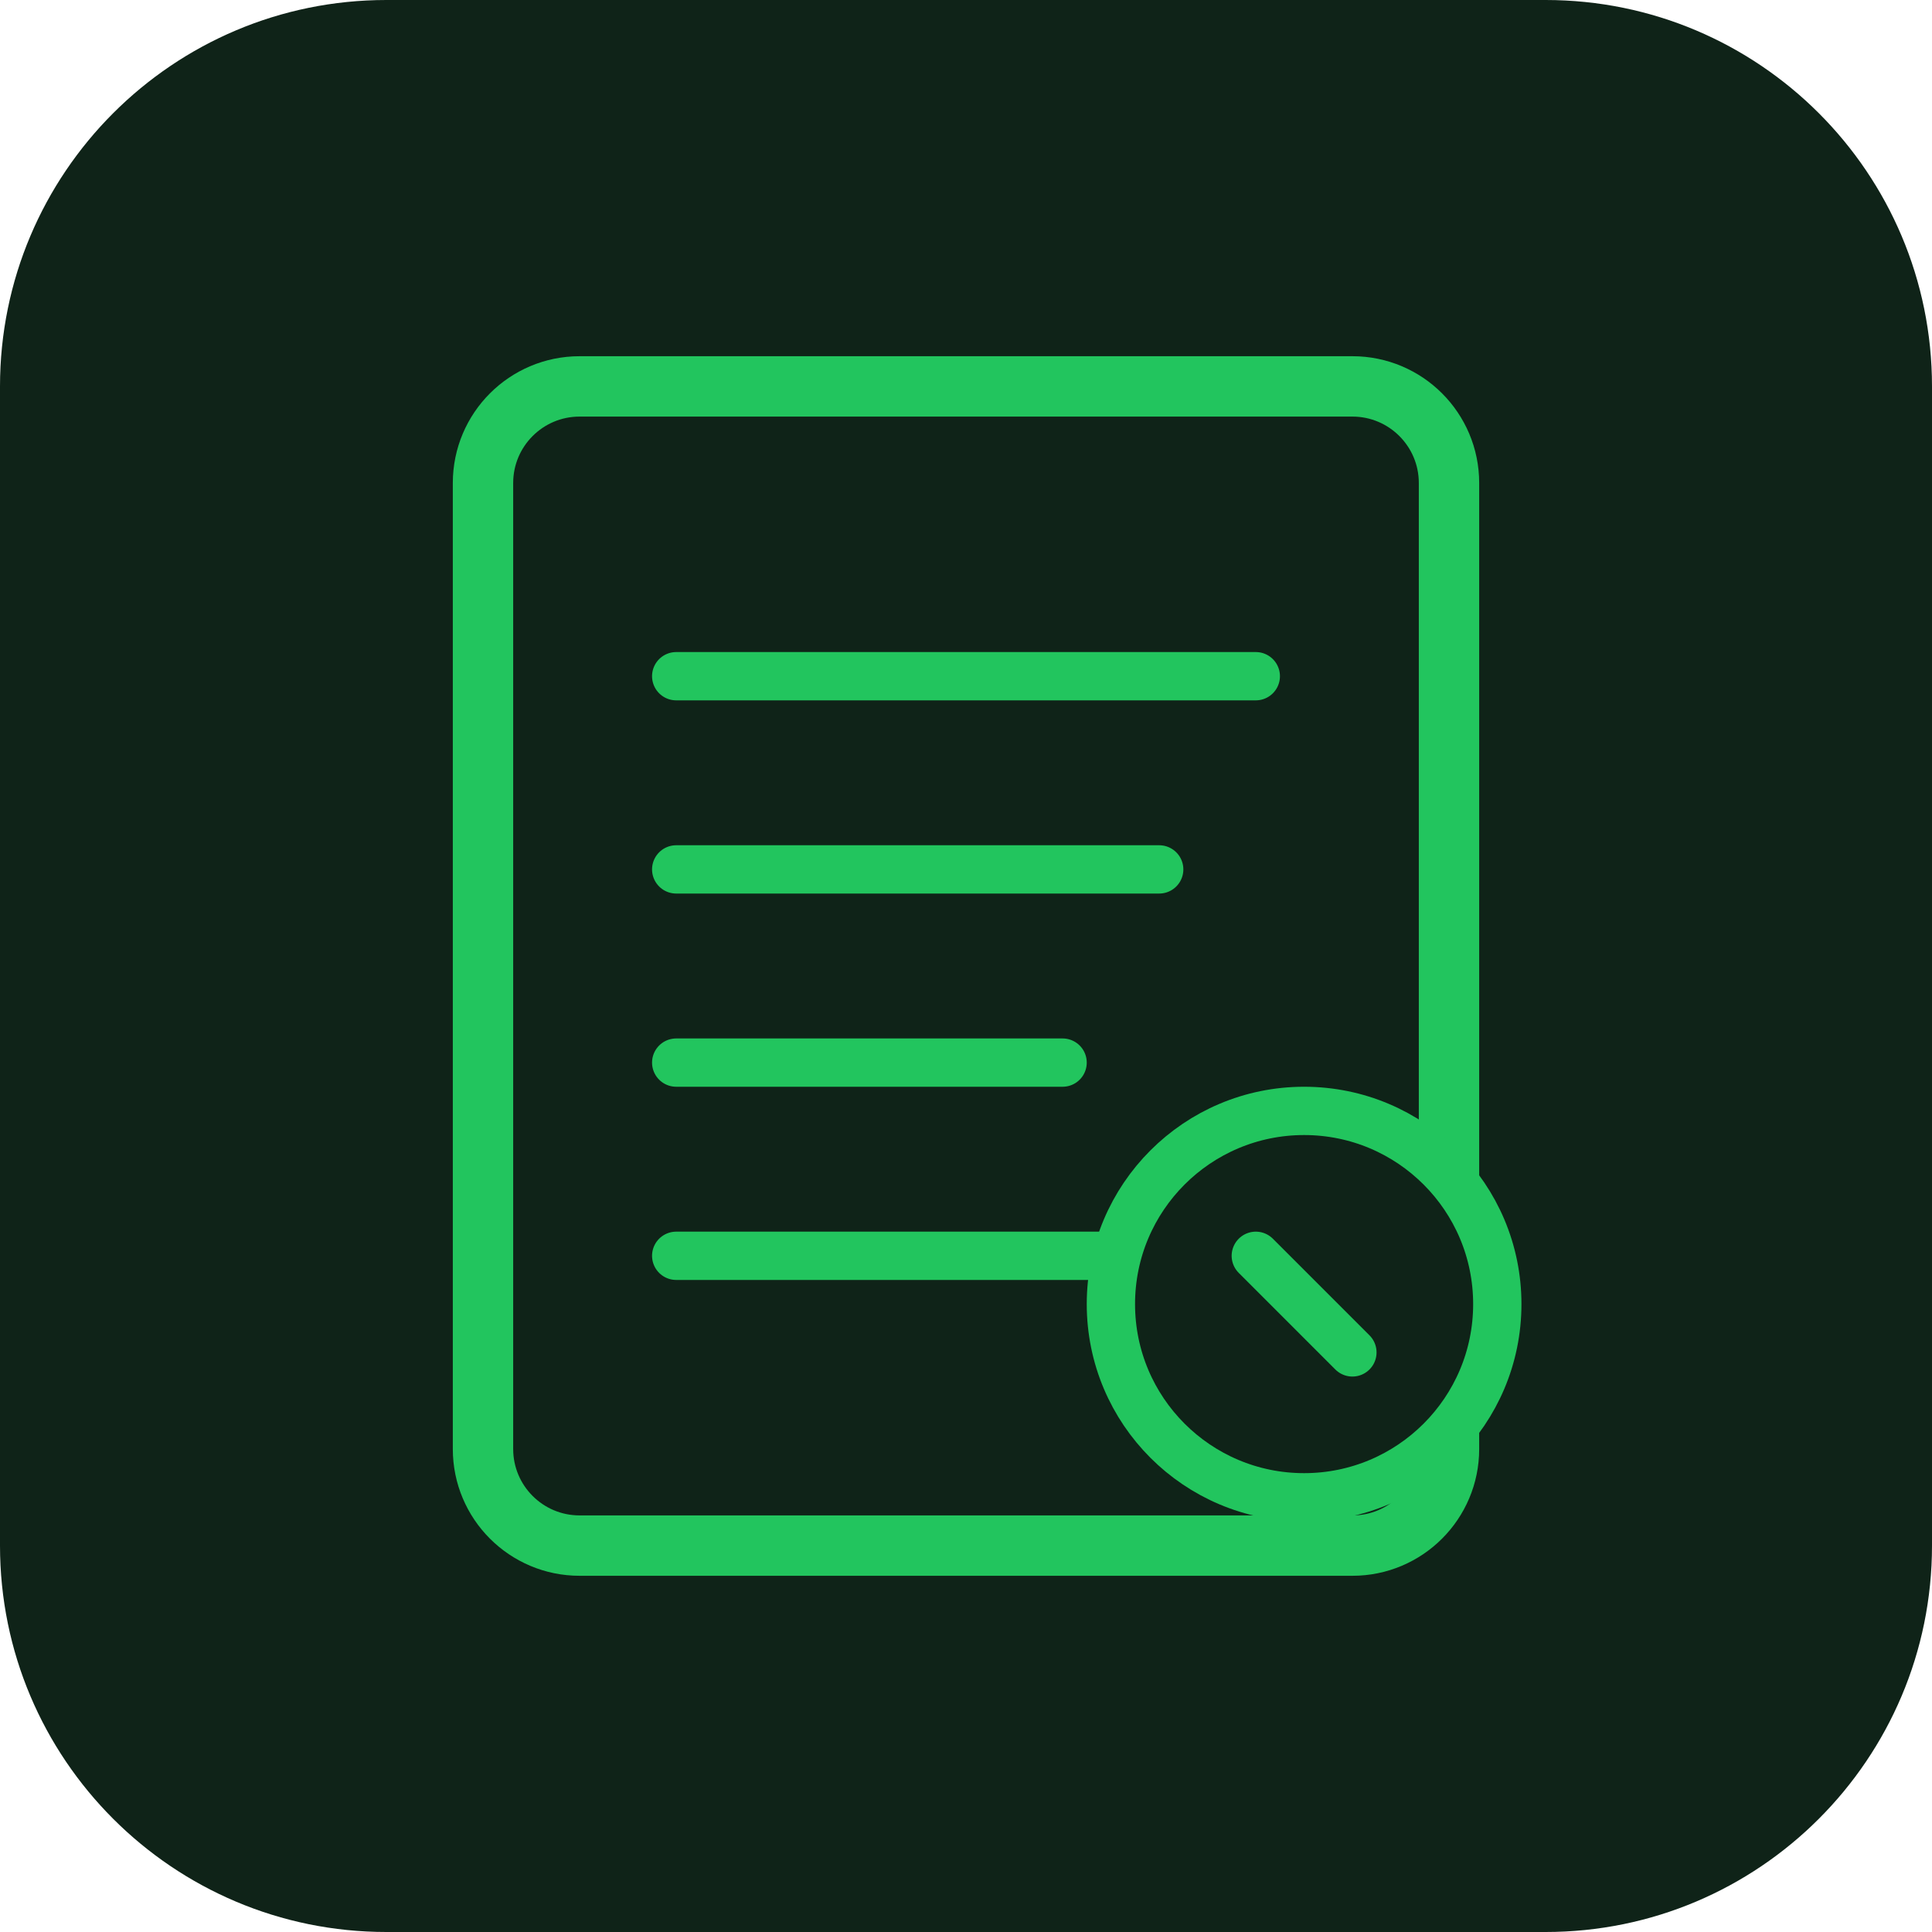
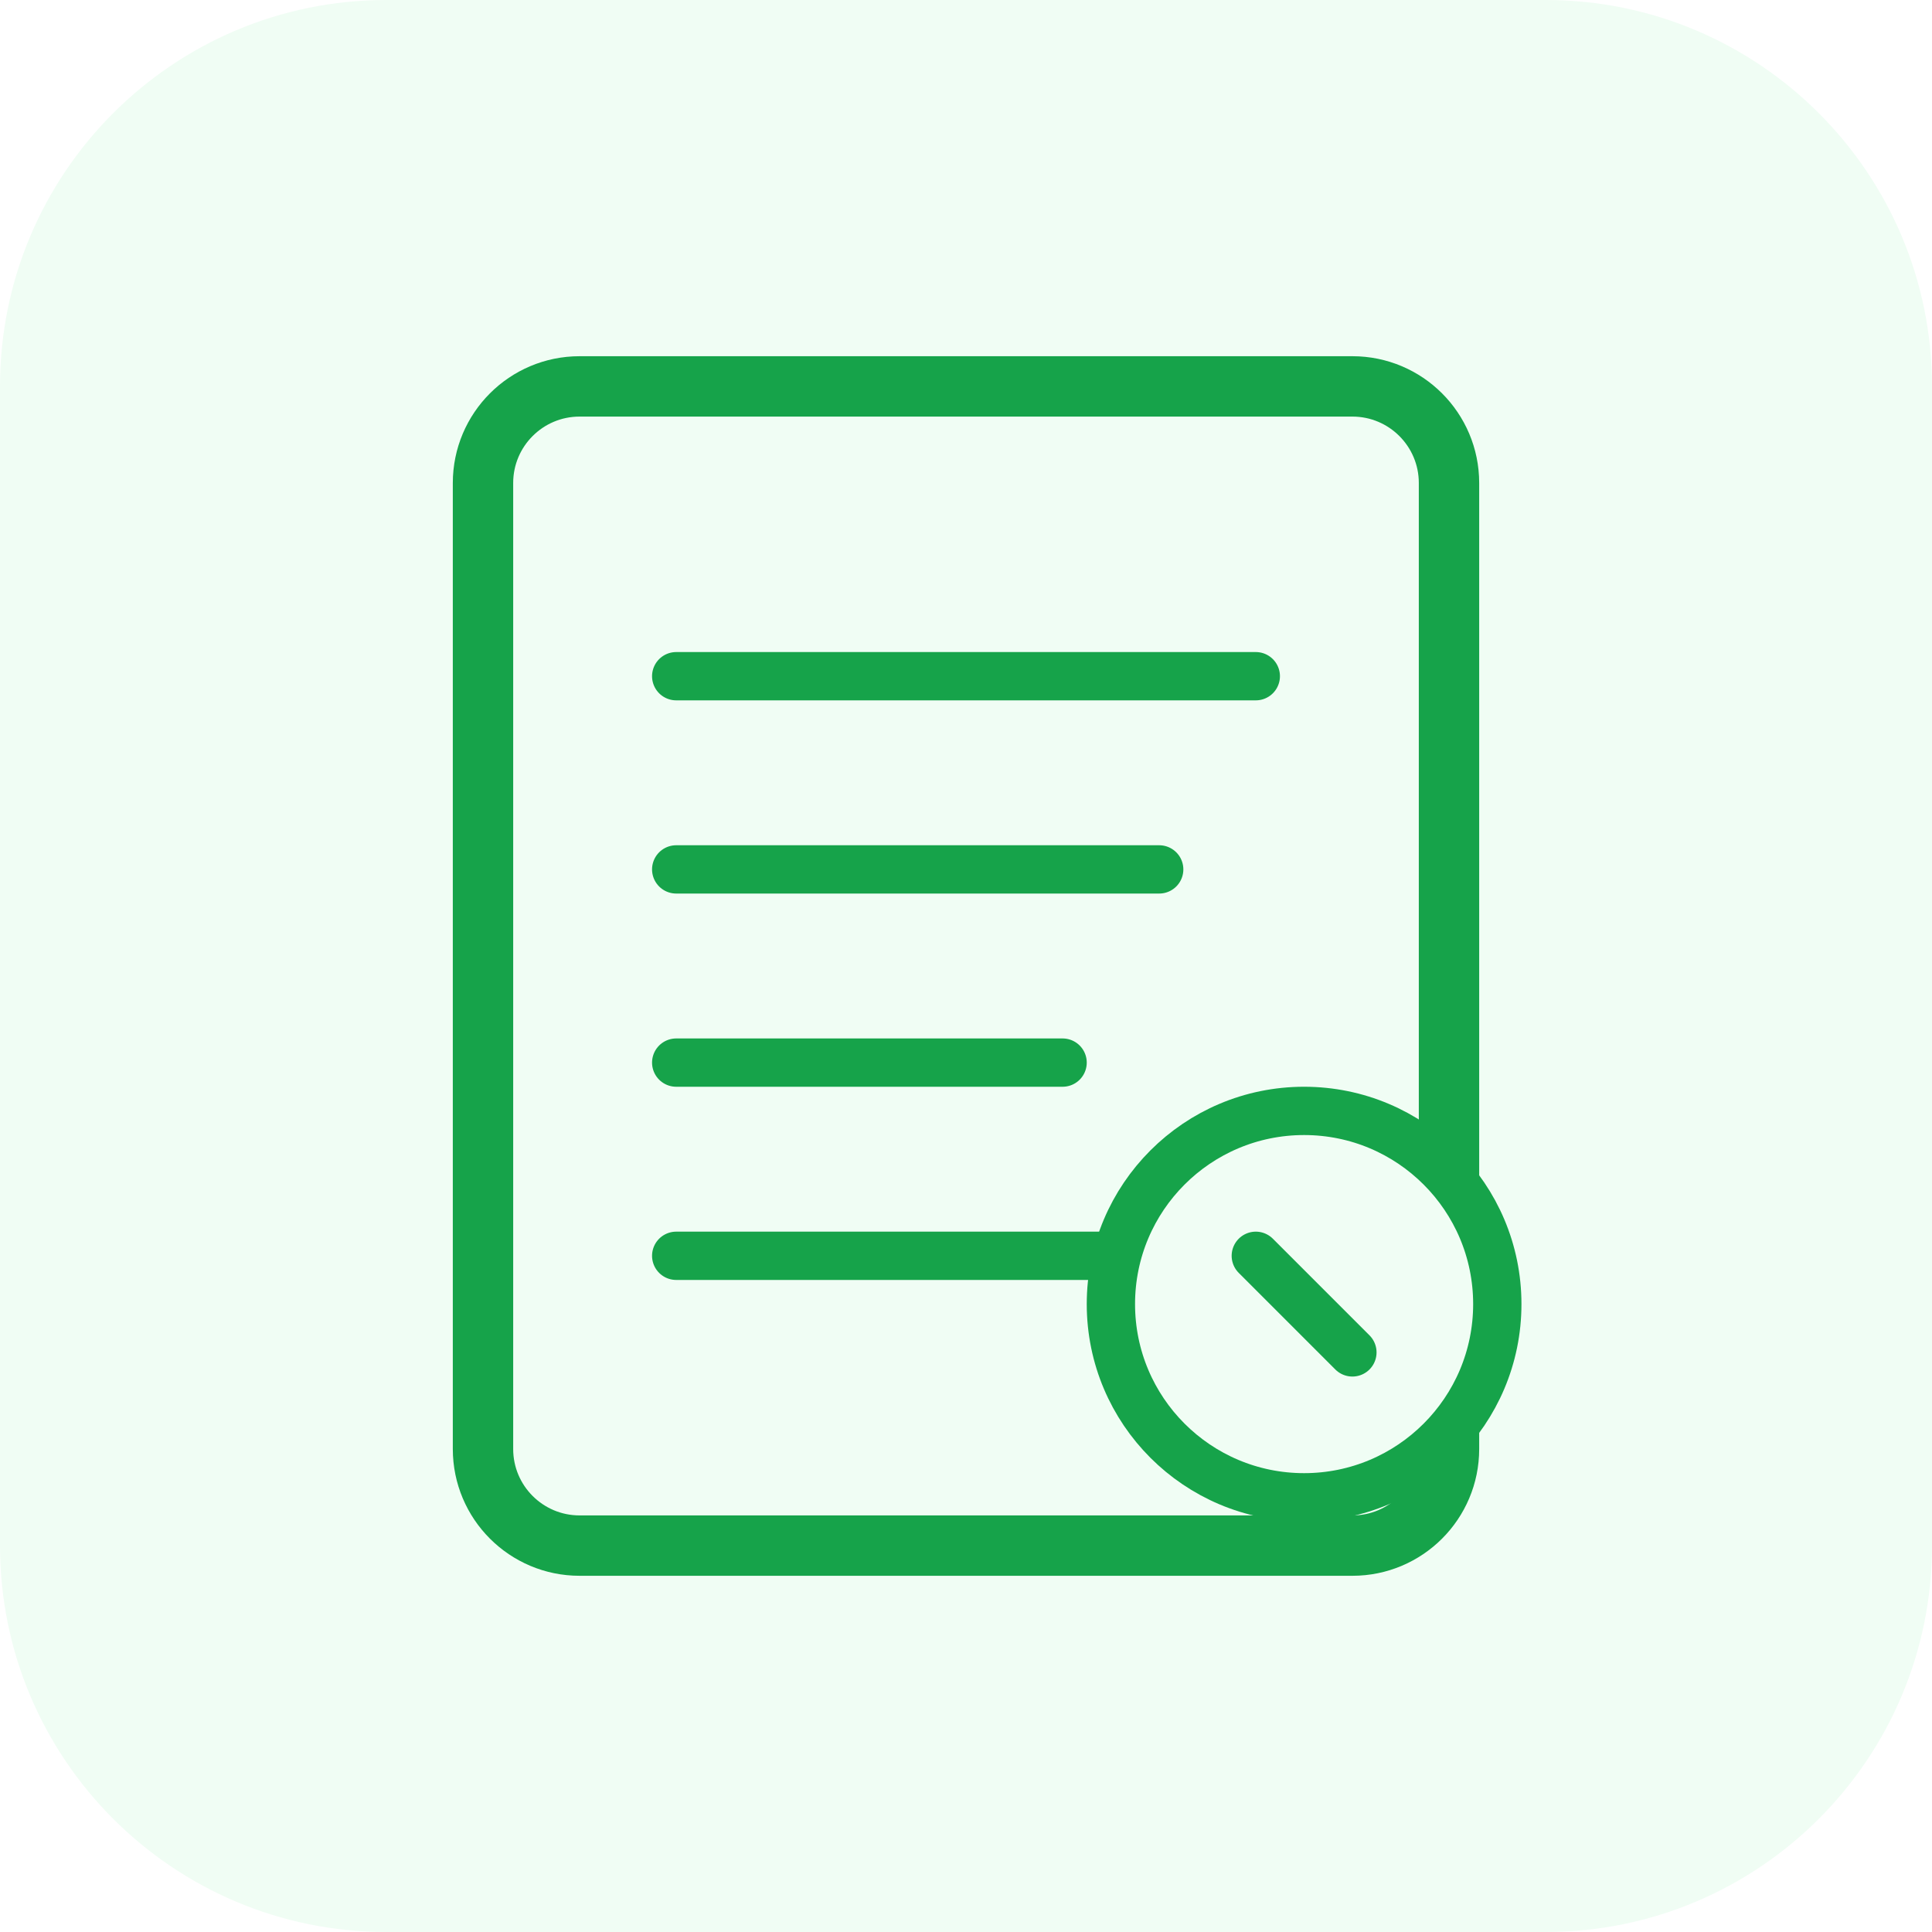
<svg xmlns="http://www.w3.org/2000/svg" viewBox="0 0 80 80" fill="none">
-   <rect width="80" height="80" rx="16" fill="#0f2318" />
-   <rect x="20" y="16" width="40" height="48" rx="4" stroke="#22c55e" stroke-width="2.5" />
-   <path d="M28 28h24M28 36h20M28 44h16M28 52h18" stroke="#22c55e" stroke-width="2" stroke-linecap="round" />
-   <circle cx="54" cy="54" r="8" fill="#0f2318" stroke="#22c55e" stroke-width="2" />
-   <path d="M52 52l4 4" stroke="#22c55e" stroke-width="2" stroke-linecap="round" />
+   <rect width="80" height="80" rx="16" fill="#f0fdf4" />
+   <rect x="20" y="16" width="40" height="48" rx="4" stroke="#16a34a" stroke-width="2.5" />
+   <path d="M28 28h24M28 36h20M28 44h16M28 52h18" stroke="#16a34a" stroke-width="2" stroke-linecap="round" />
+   <circle cx="54" cy="54" r="8" fill="#f0fdf4" stroke="#16a34a" stroke-width="2" />
+   <path d="M52 52l4 4" stroke="#16a34a" stroke-width="2" stroke-linecap="round" />
</svg>
